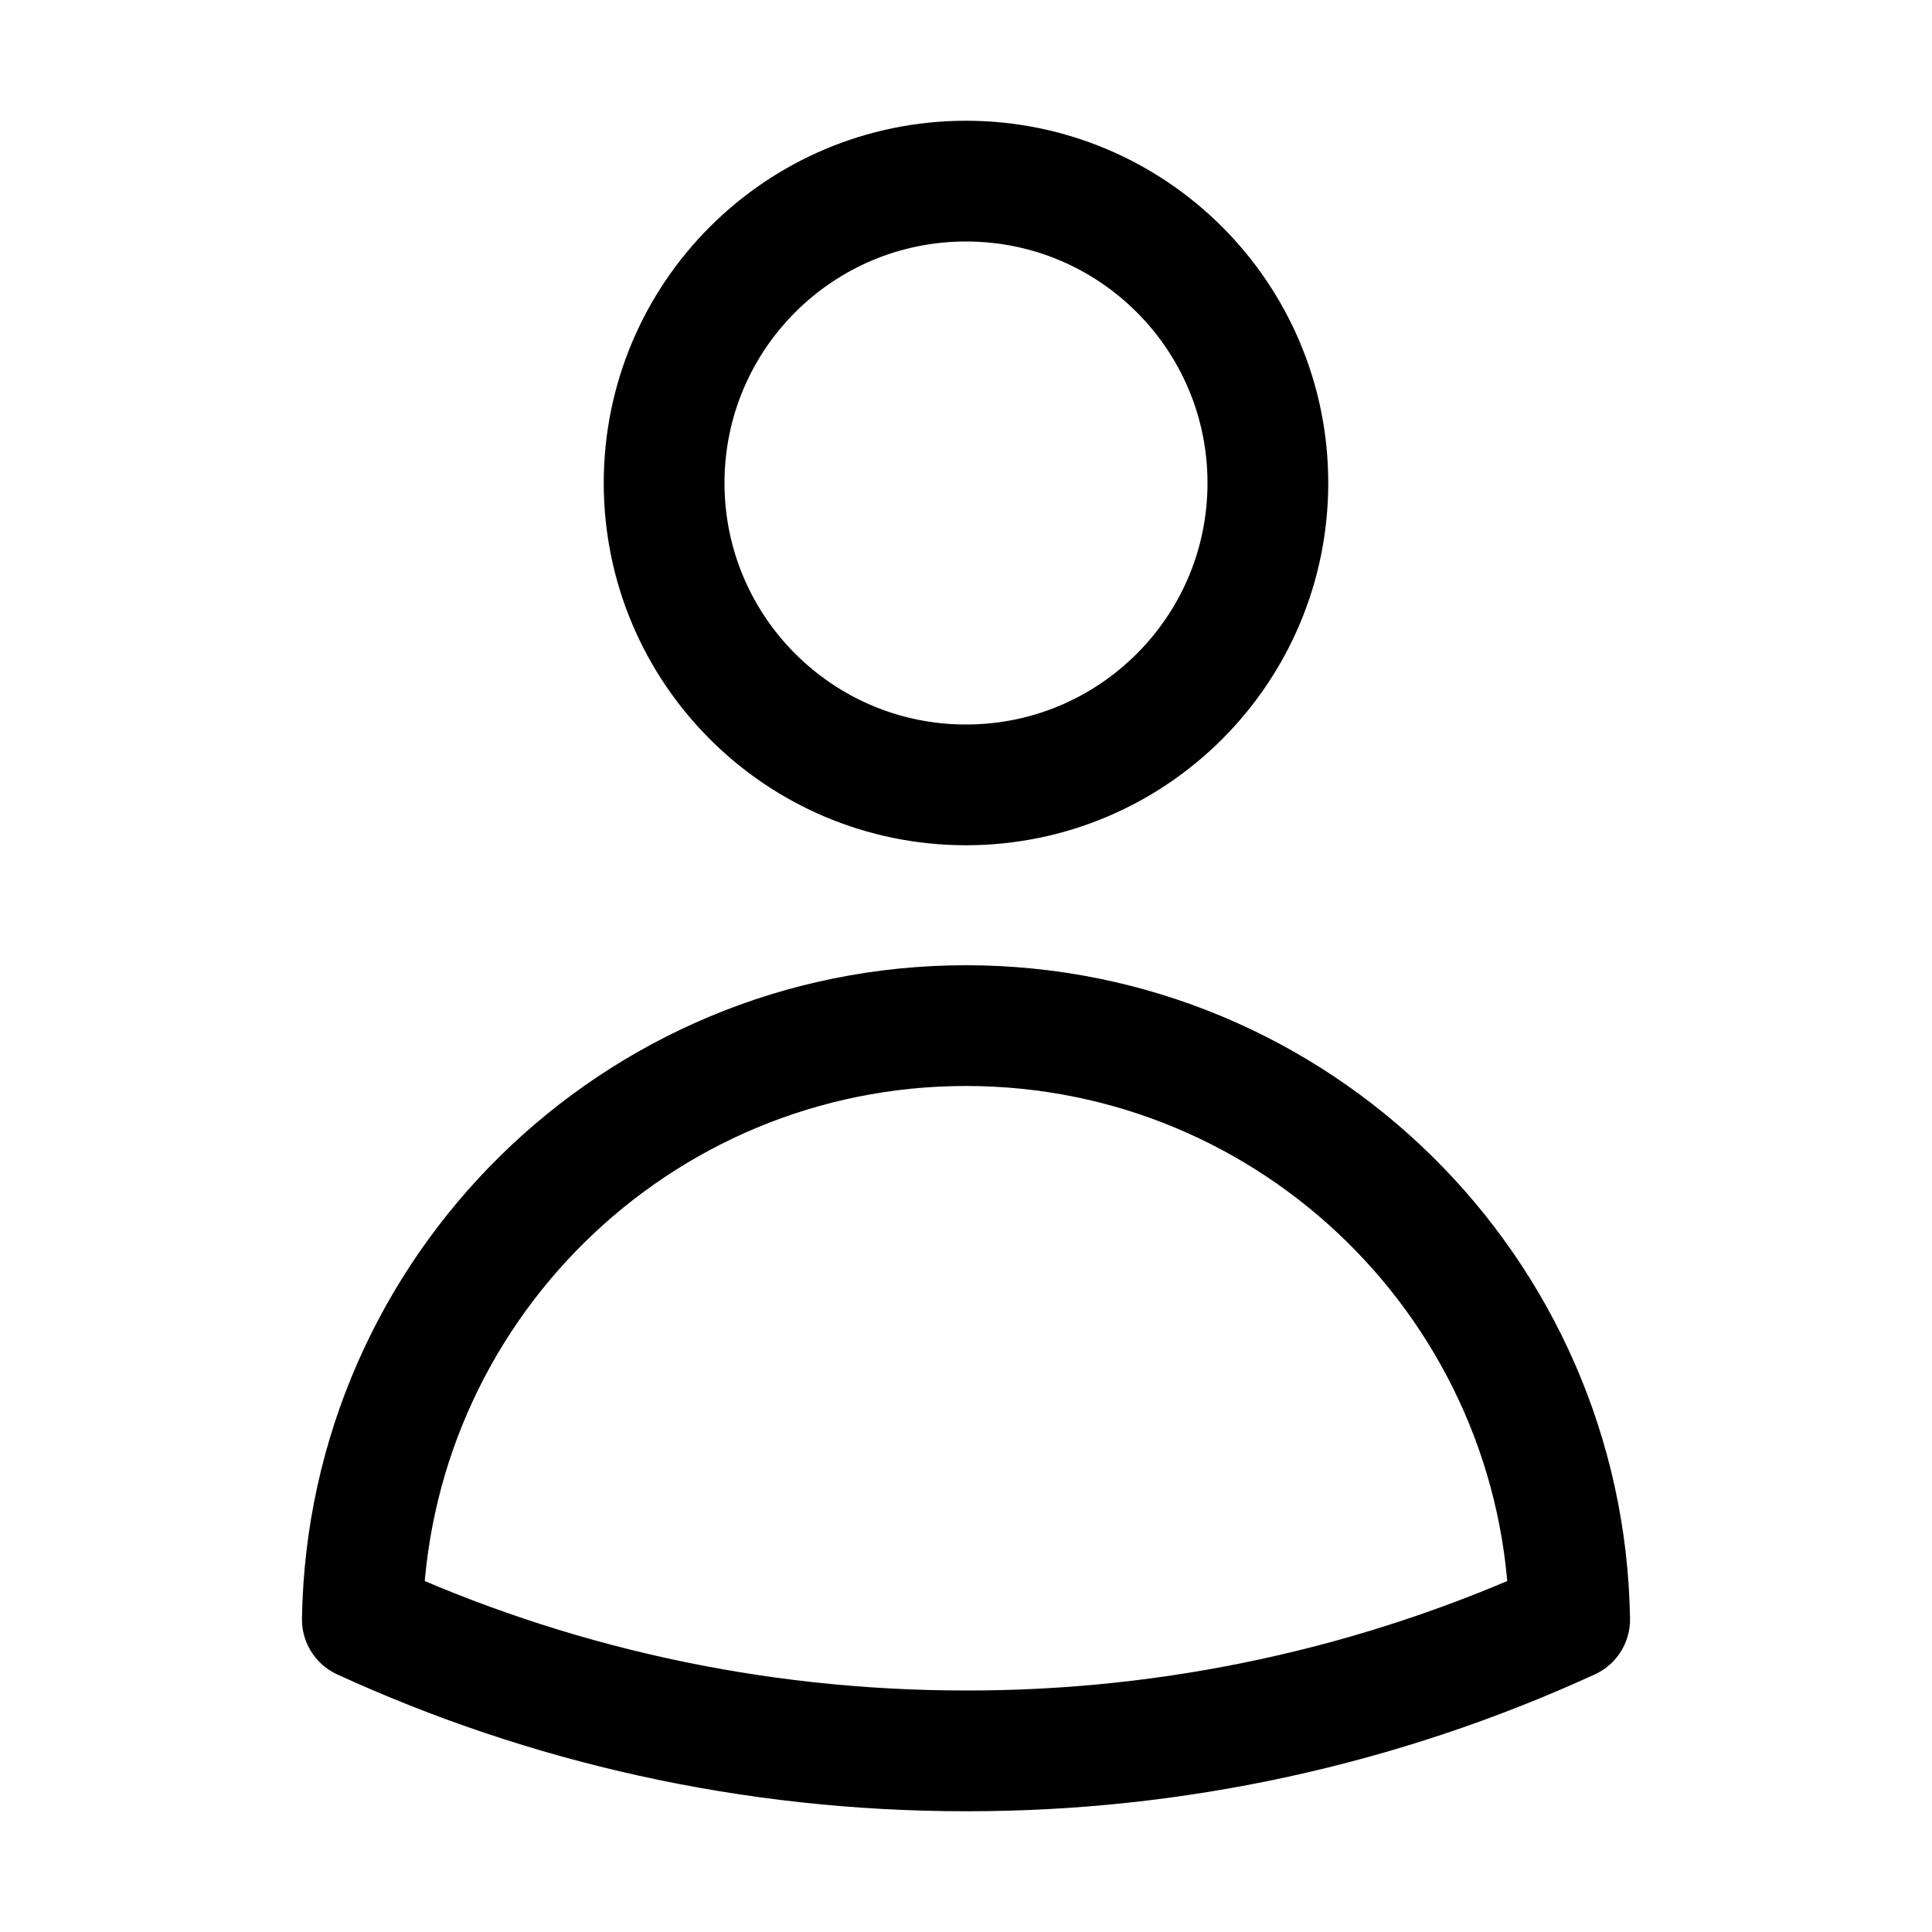
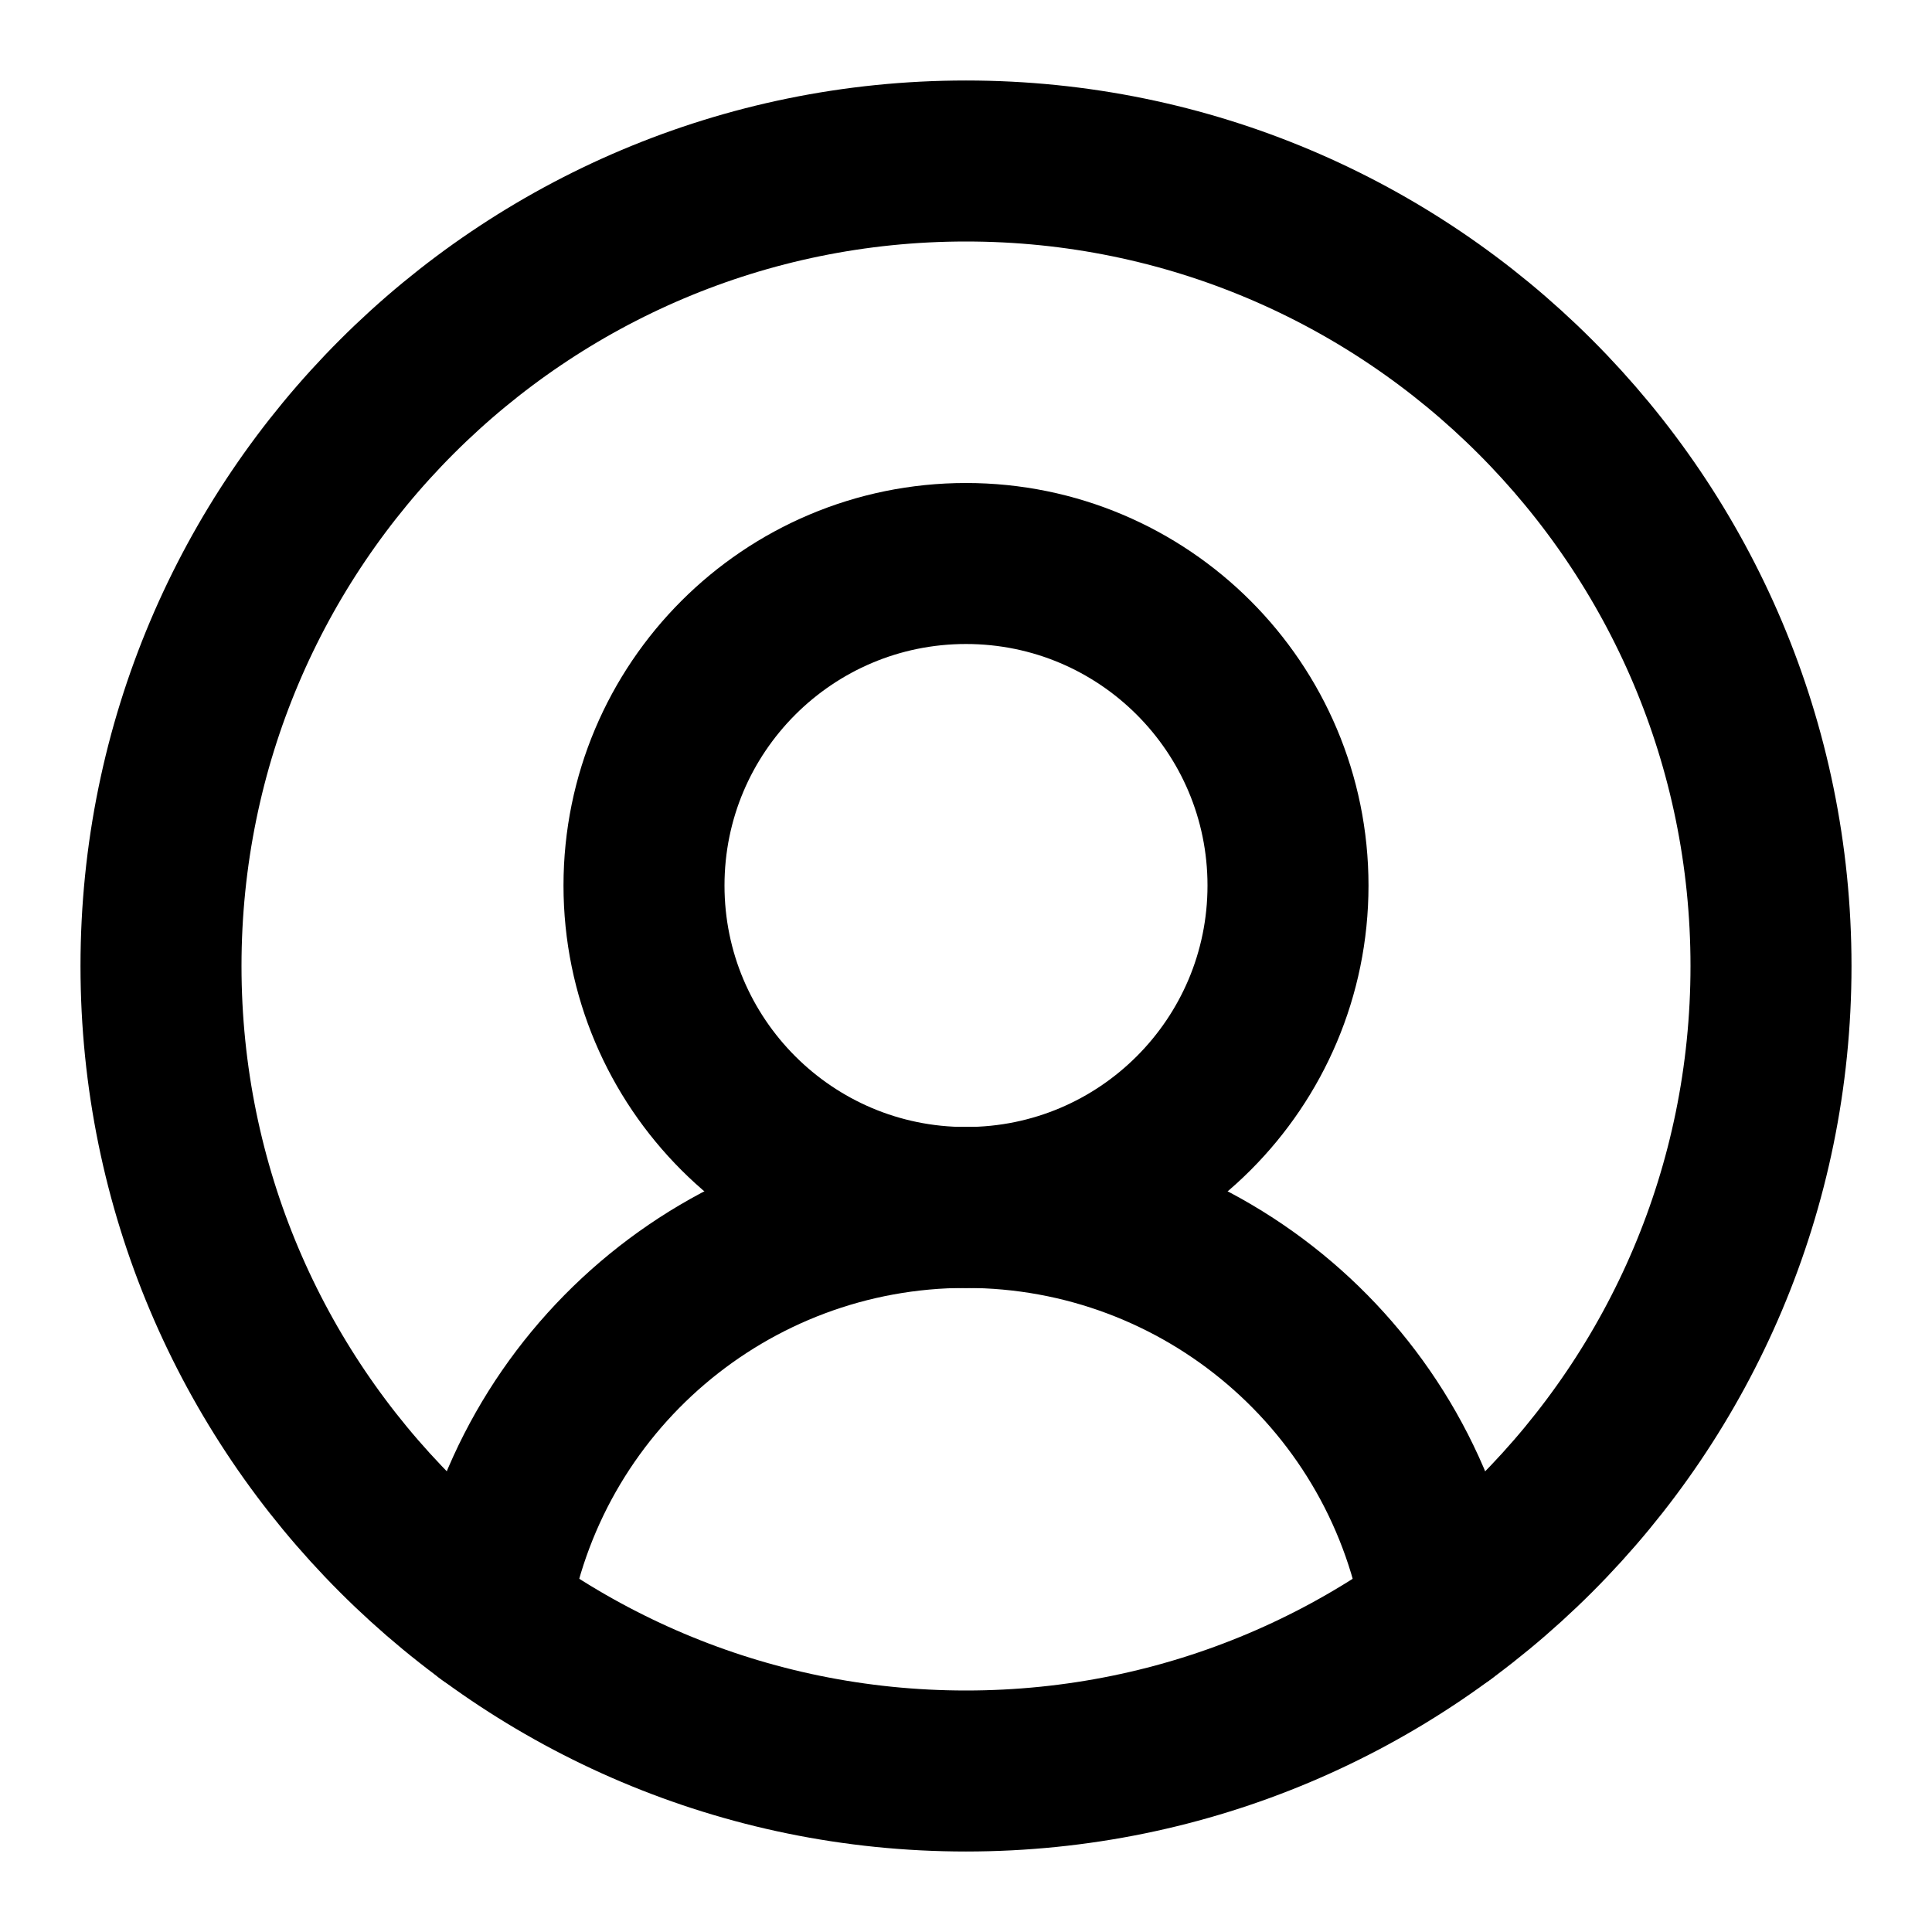
- <svg xmlns="http://www.w3.org/2000/svg" fill="none" viewBox="0 0 24 24" stroke-width="1.5" stroke="currentColor" class="size-6">
-   <path stroke-linecap="round" stroke-linejoin="round" d="M15.75 6a3.75 3.75 0 1 1-7.5 0 3.75 3.75 0 0 1 7.5 0ZM4.501 20.118a7.5 7.5 0 0 1 14.998 0A17.933 17.933 0 0 1 12 21.75c-2.676 0-5.216-.584-7.499-1.632Z" />
+ <svg xmlns="http://www.w3.org/2000/svg" width="24" height="24" viewBox="0 0 24 24">
+   <g fill="none" stroke="currentColor" stroke-linecap="round" stroke-linejoin="round" stroke-width="2">
+     <path d="M17.925 20.056a6 6 0 0 0-11.851.001" />
+     <circle cx="12" cy="11" r="4" />
+     <circle cx="12" cy="12" r="10" />
+   </g>
</svg>
